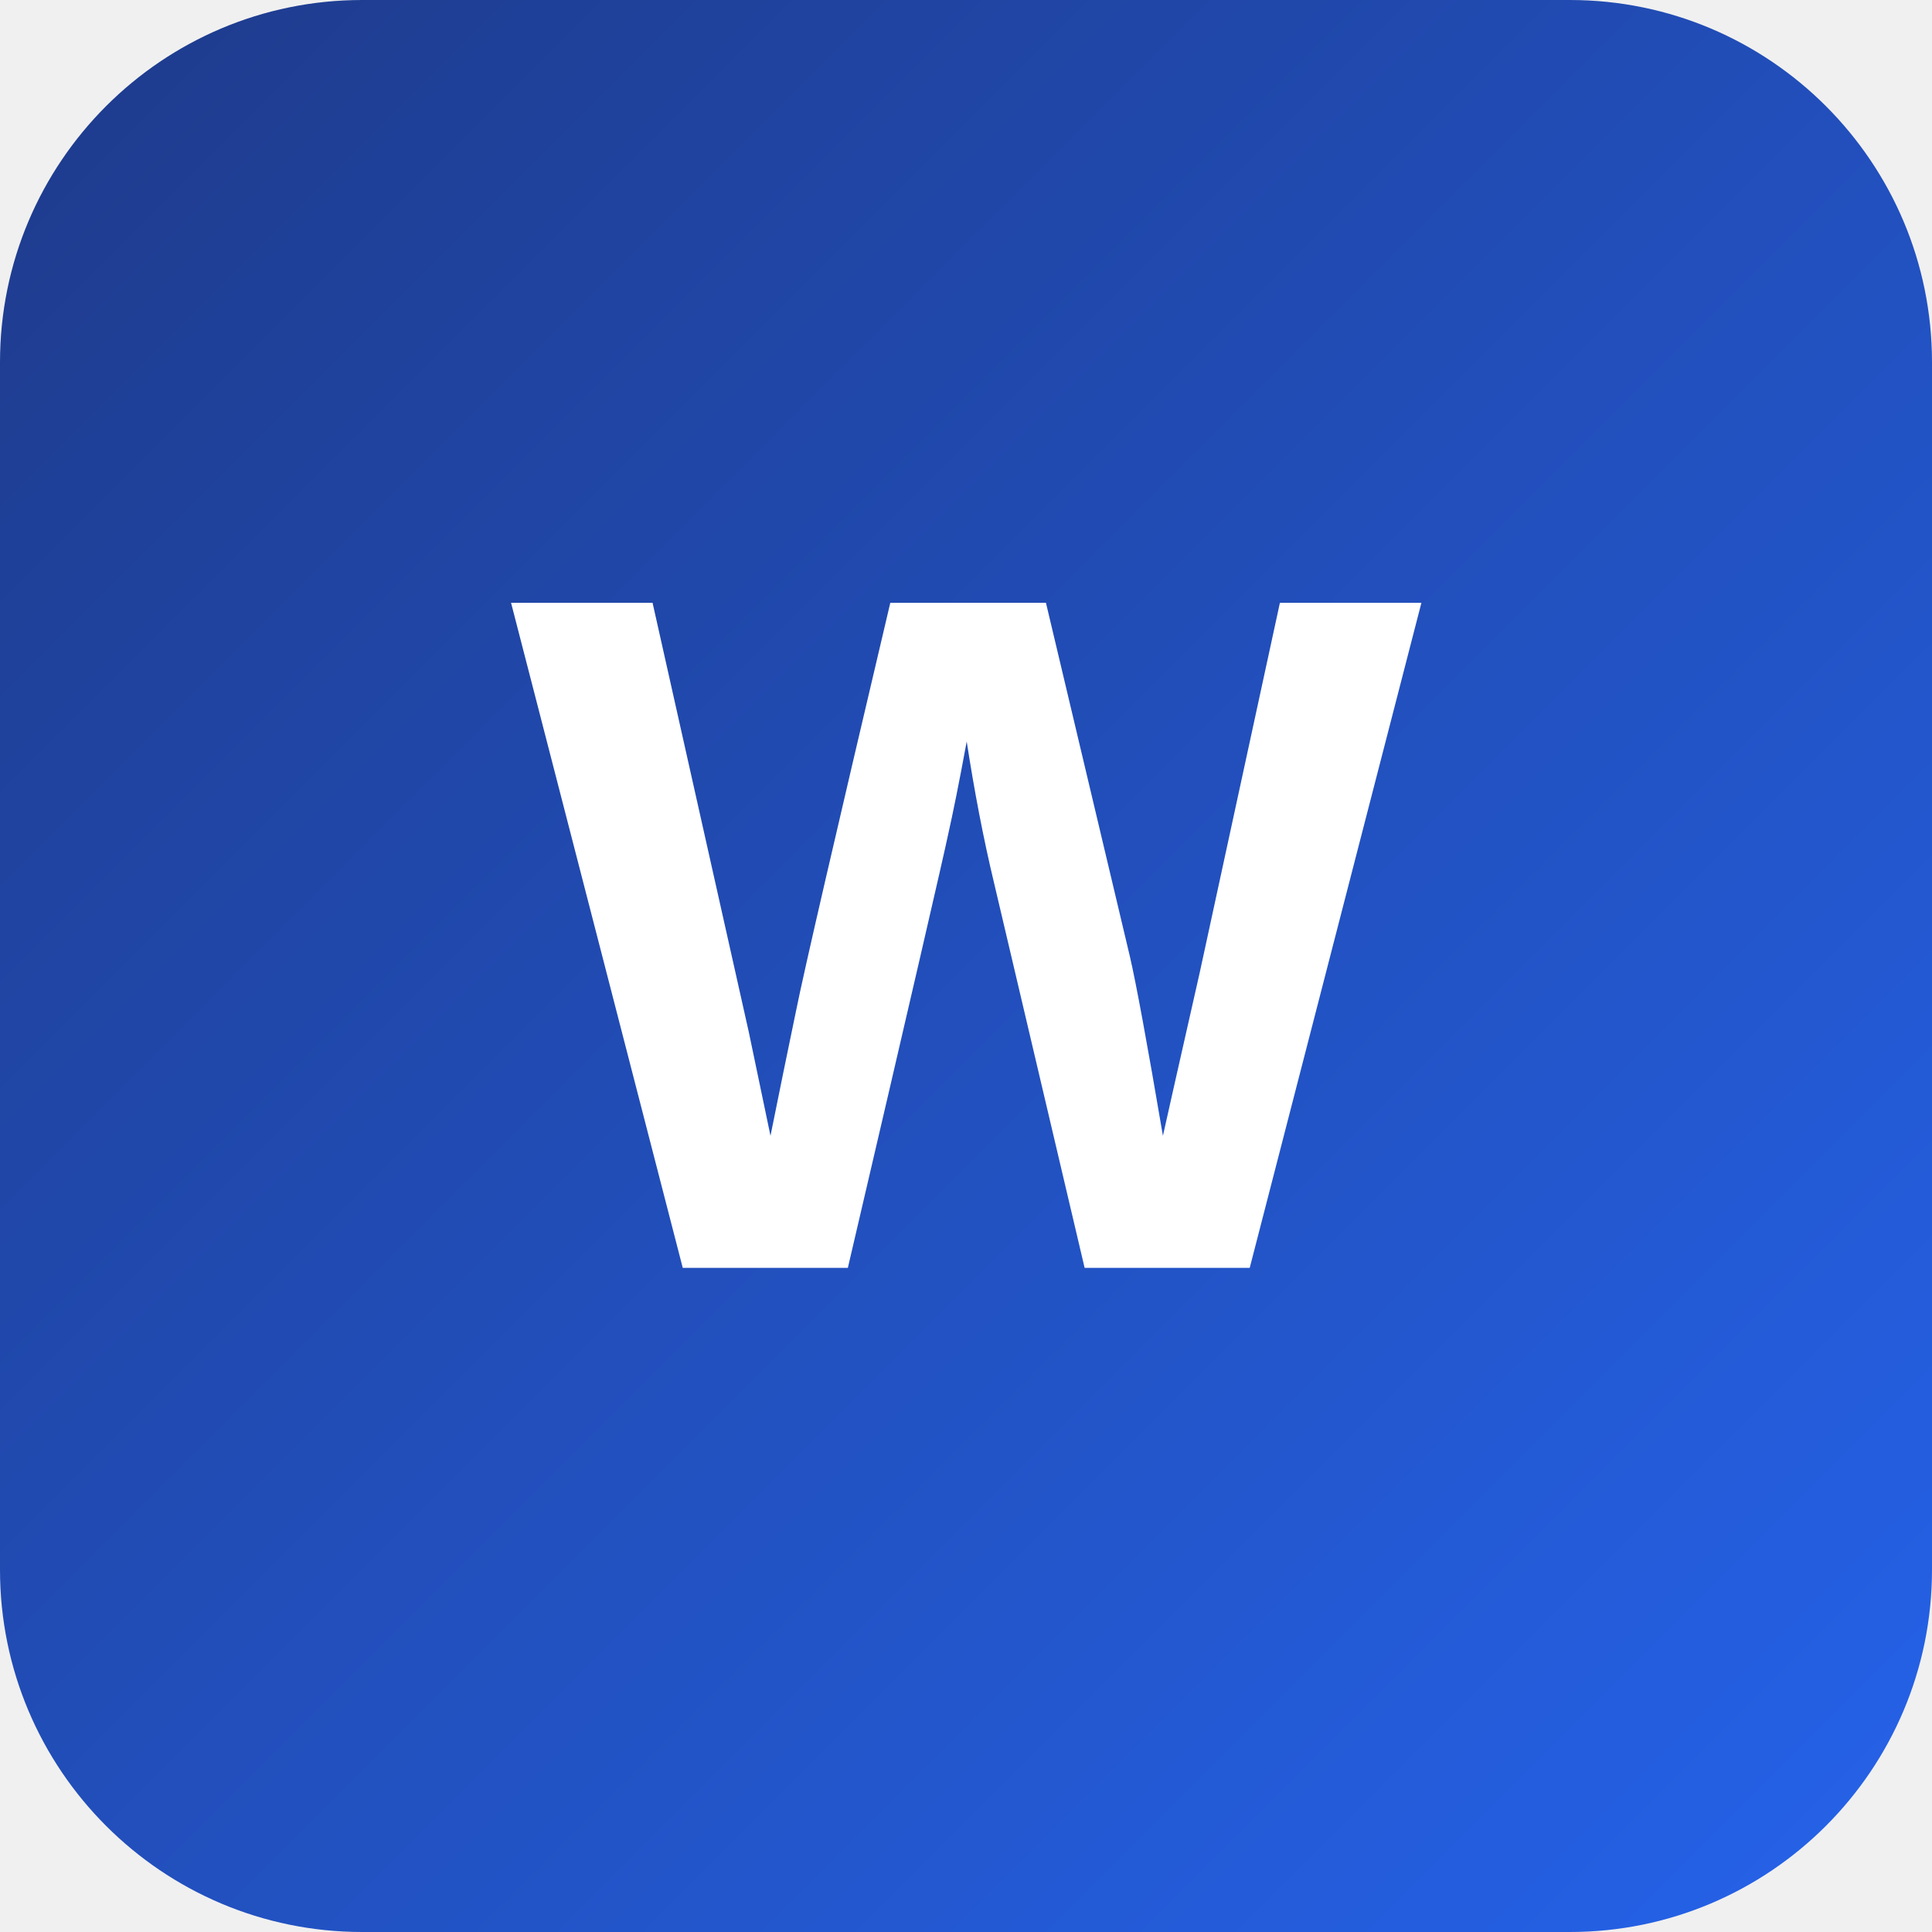
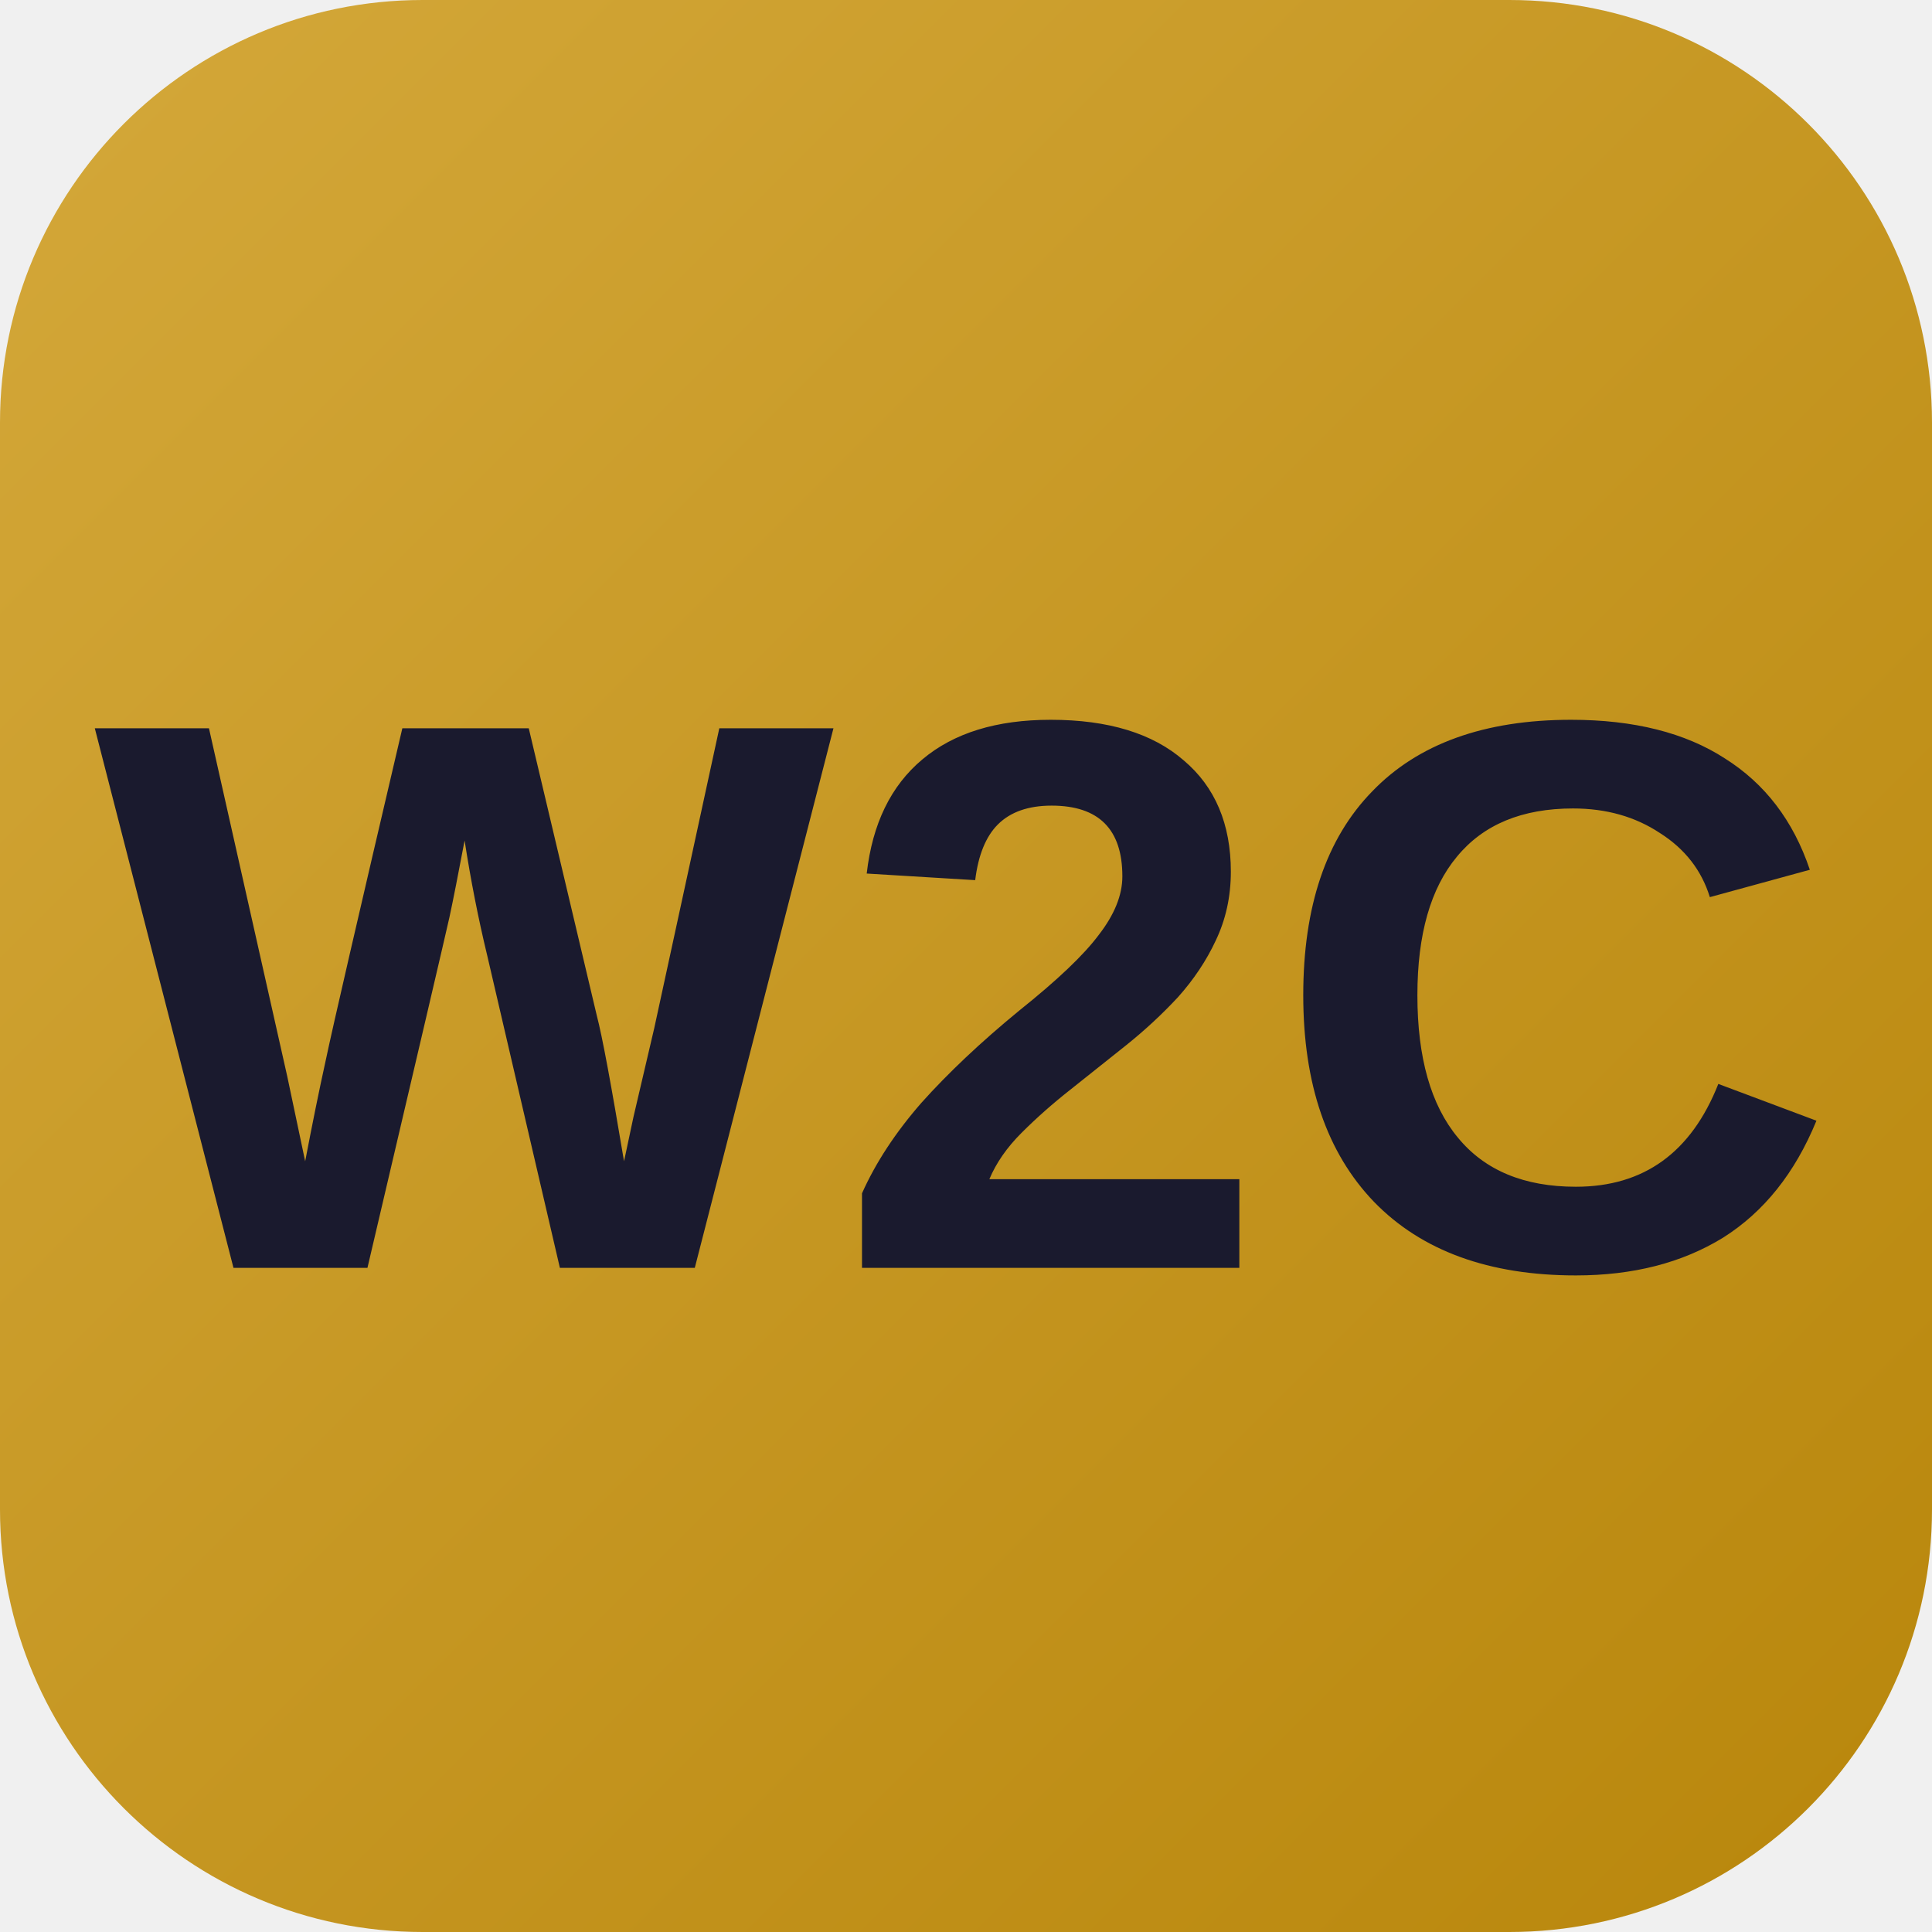
<svg xmlns="http://www.w3.org/2000/svg" viewBox="0 0 32 32" width="32" height="32">
  <defs>
    <linearGradient id="g" x1="0%" y1="0%" x2="100%" y2="100%">
-       <stop offset="0%" style="stop-color:#1e3a8a" />
-       <stop offset="100%" style="stop-color:#2563eb" />
+       <stop offset="0%" style="stop-color:#d4a83a" />
+       <stop offset="100%" style="stop-color:#b8860b" />
    </linearGradient>
  </defs>
-   <rect width="32" height="32" rx="6" fill="url(#g)" />
-   <text x="16" y="21" font-family="Arial,sans-serif" font-size="16" font-weight="bold" fill="white" text-anchor="middle">W</text>
+   <rect width="32" height="32" rx="7" fill="url(#g)" />
+   <text x="16" y="21" font-family="Arial,sans-serif" font-size="13" font-weight="bold" fill="#1a1a2e" text-anchor="middle">W2C</text>
</svg>
